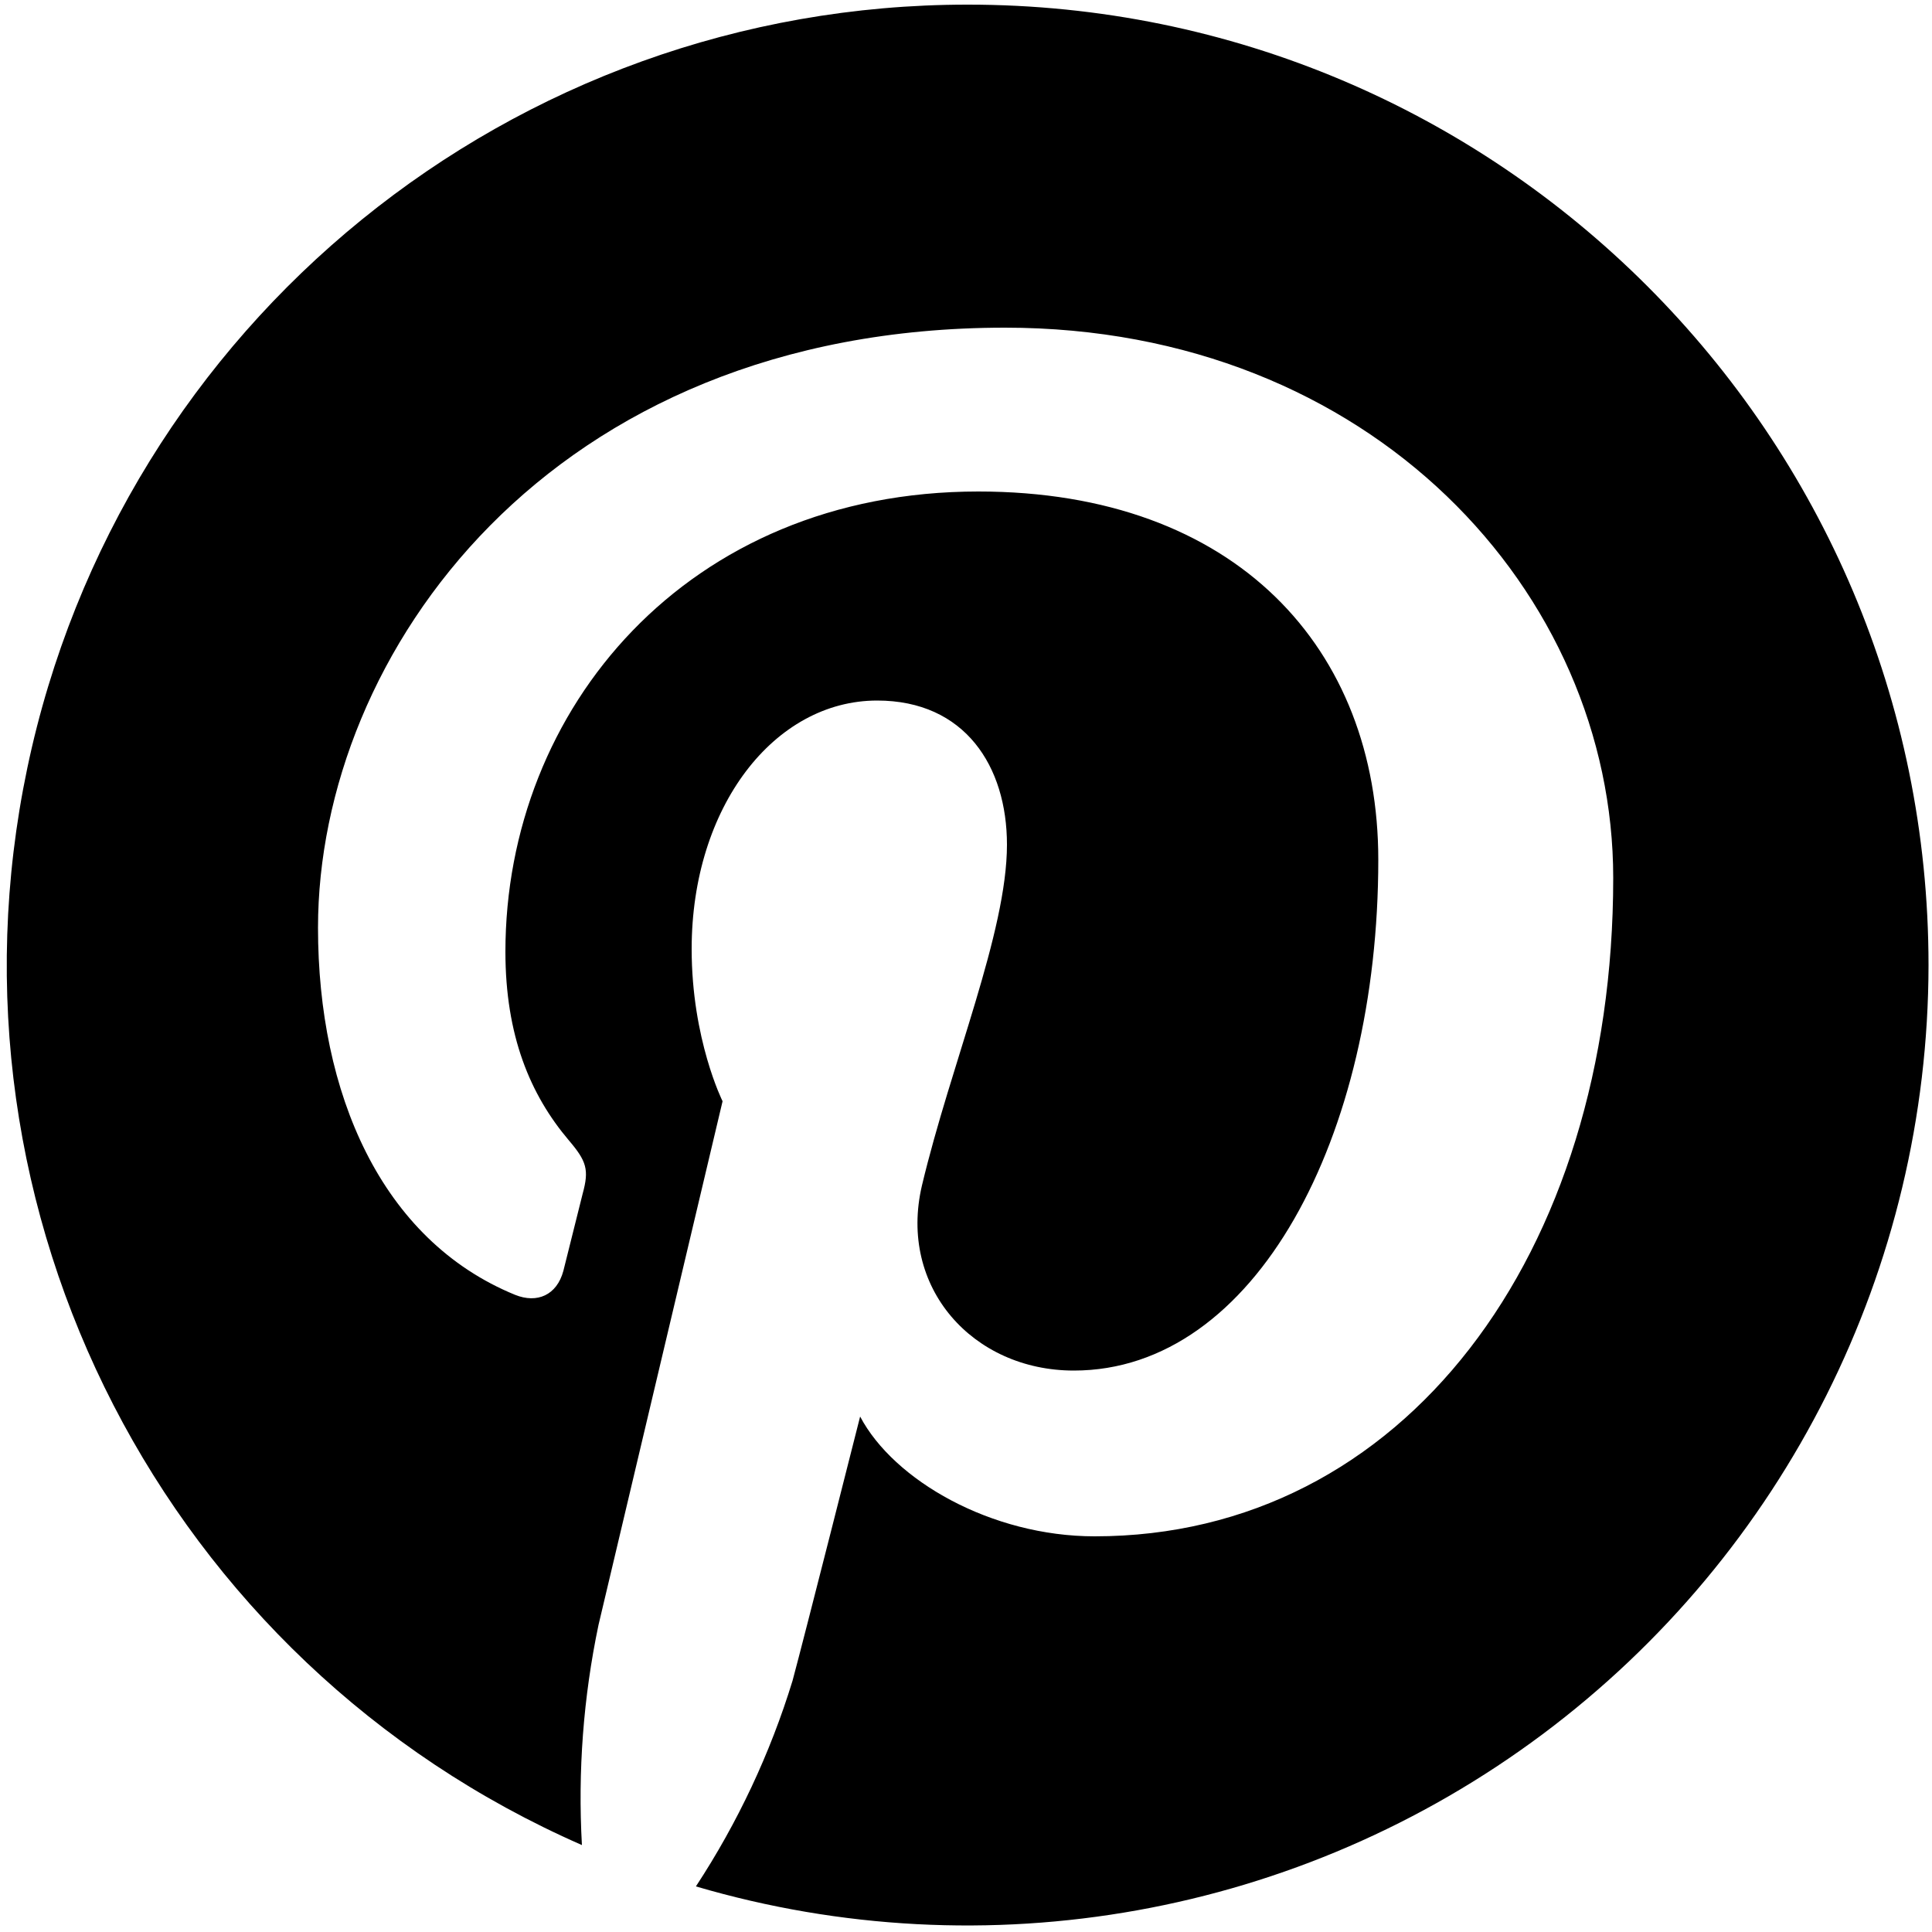
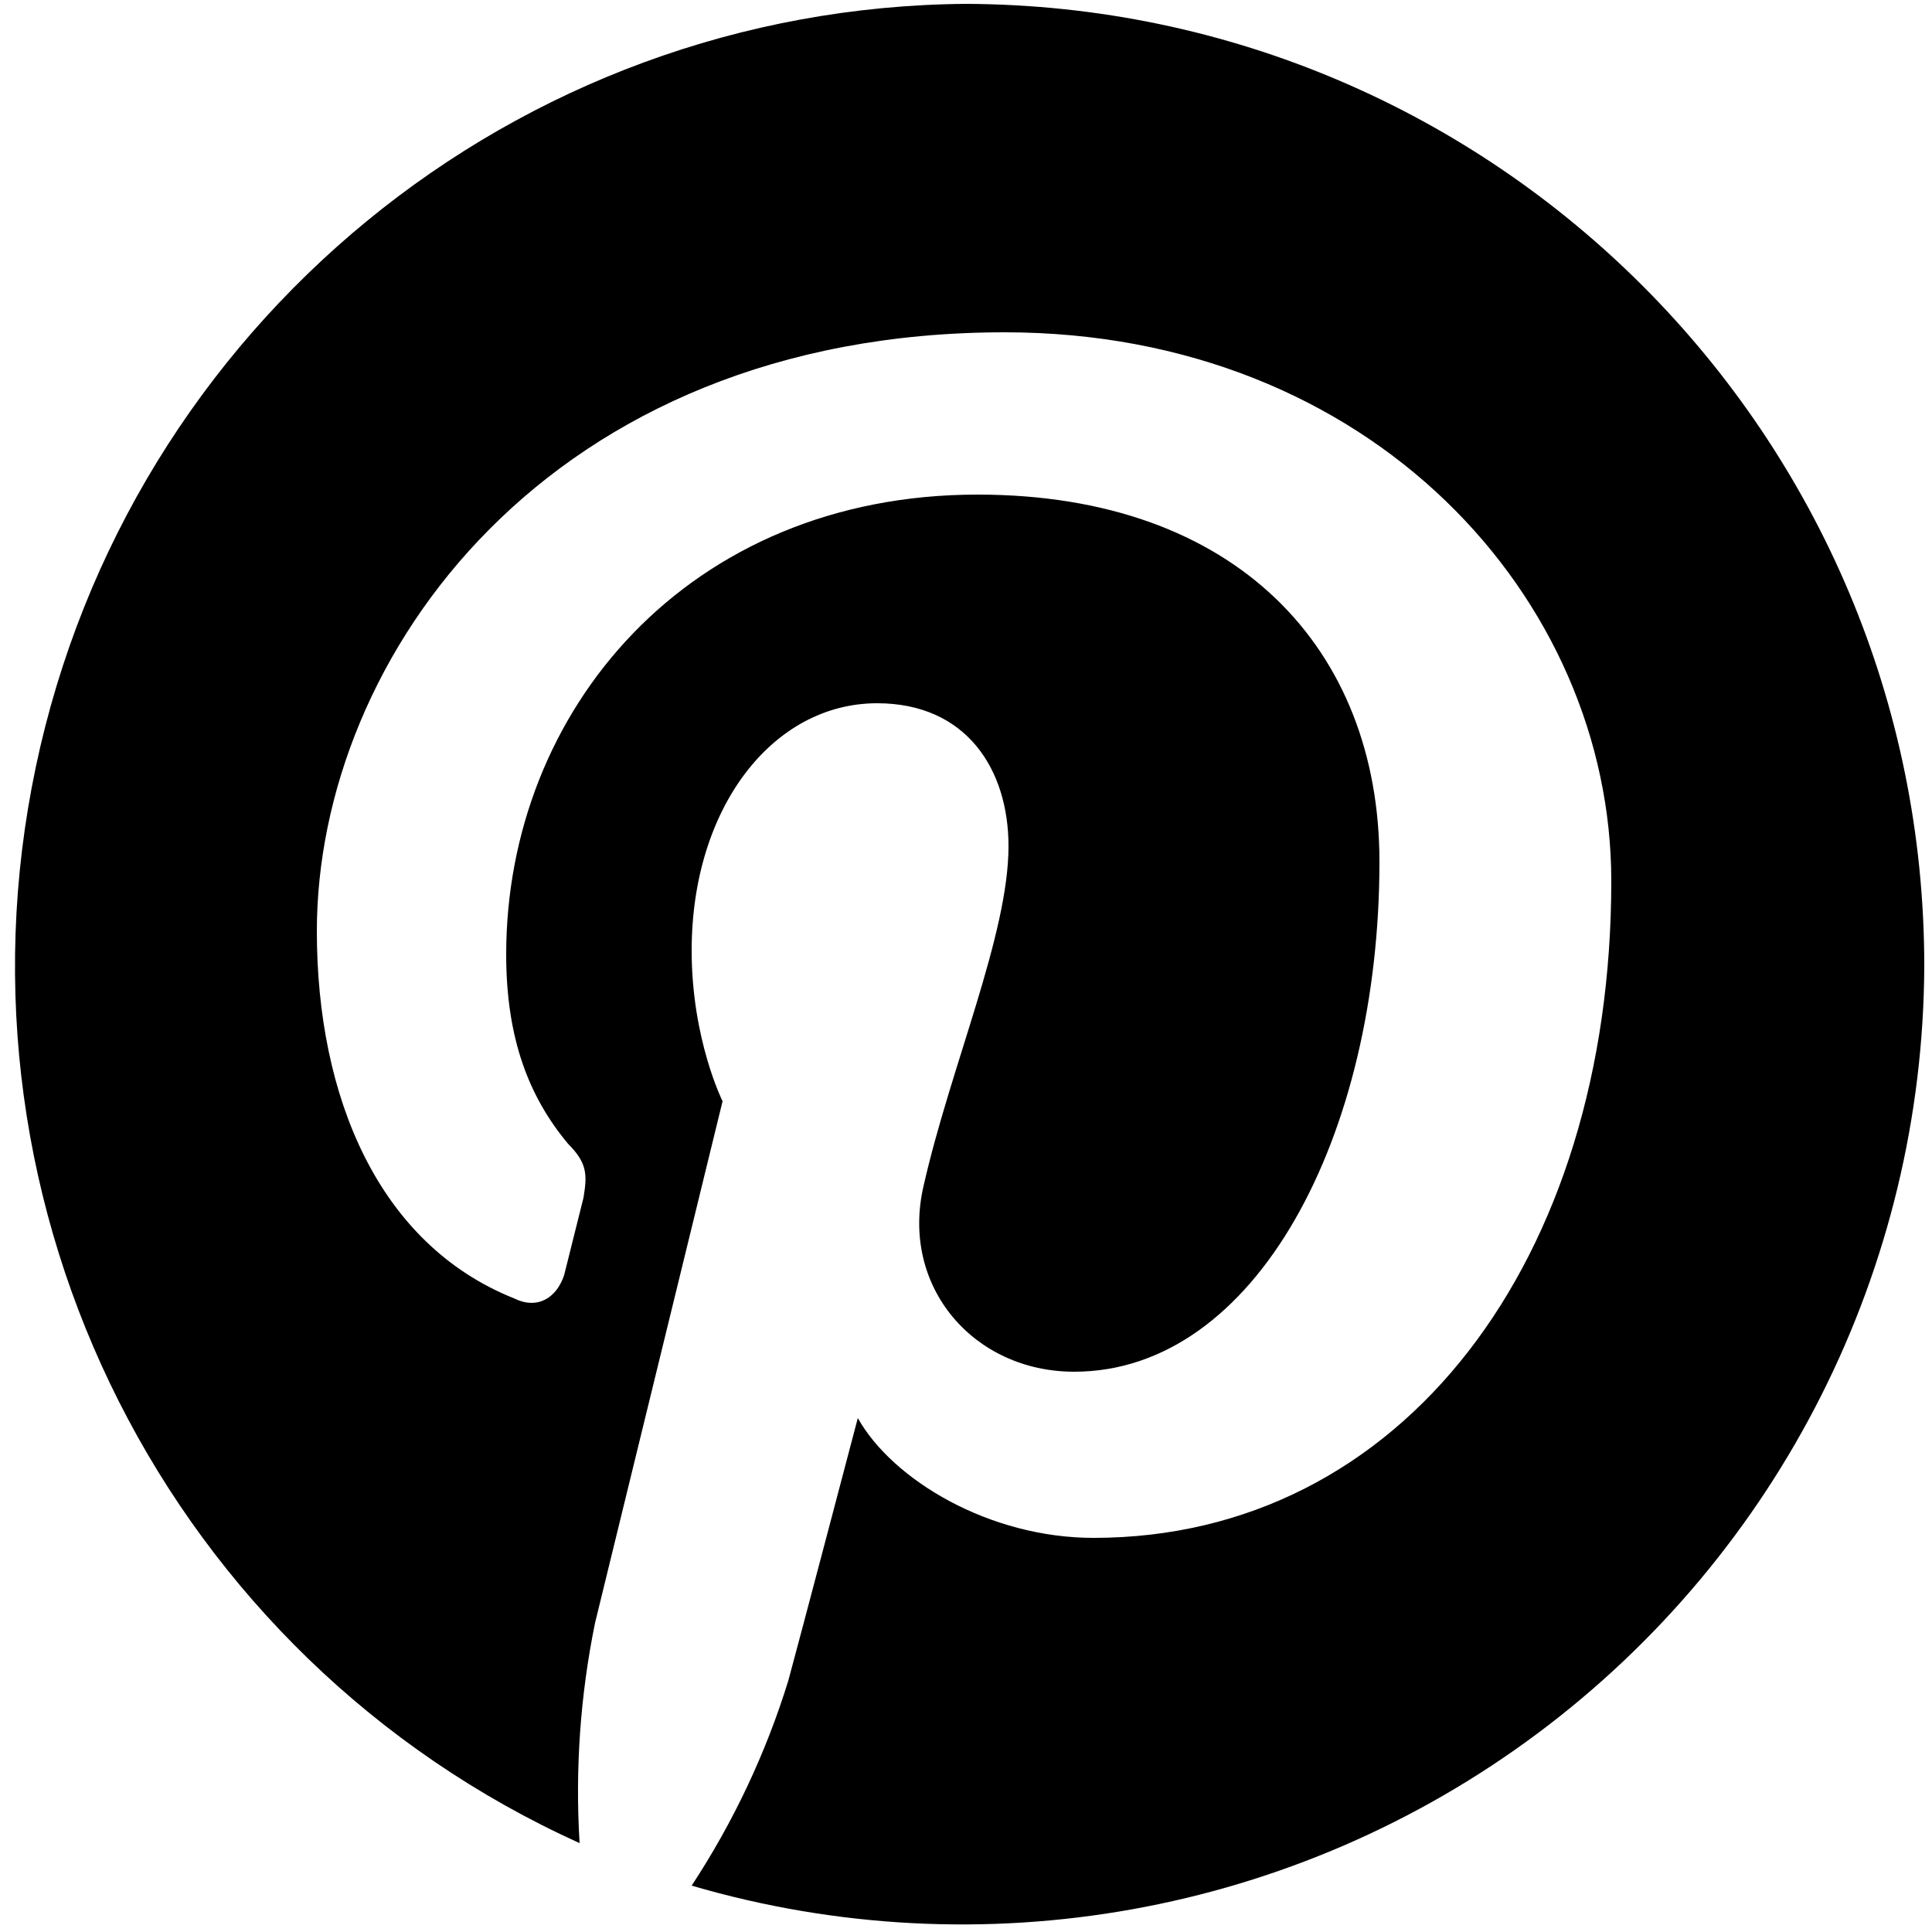
<svg xmlns="http://www.w3.org/2000/svg" width="500" height="500" viewBox="0 0 500 500">
-   <path d="M250.4 1.2a248.6 248.6 0 0 0-99.8 476.3 218 218 0 0 1 4.3-57L187 285s-8-16-8-39.4c0-36.8 21.4-64.3 48-64.3 22.7 0 33.6 17 33.6 37.3 0 22.7-14.5 56.7-22 88.2-6.2 26.4 13.2 47.9 39.3 47.9 47 0 78.8-60.5 78.8-132.2 0-54.5-36.7-95.3-103.5-95.3-75.4 0-122.4 56.3-122.4 119.1 0 21.7 6.4 37 16.4 48.8 4.6 5.4 5.3 7.6 3.6 13.8l-5 20c-1.7 6.3-6.8 8.5-12.5 6.2-34.7-14.2-51-52.2-51-95 0-70.6 59.6-155.3 177.8-155.3 94.9 0 157.4 68.7 157.4 142.4 0 97.6-54.3 170.4-134.2 170.4-26.8 0-52-14.5-60.7-31 0 0-14.5 57.3-17.5 68.4a208.6 208.6 0 0 1-25 53.2 248.8 248.8 0 0 0 319-238.4A248.6 248.6 0 0 0 250.4 1.2z" />
+   <path d="M250 1a248 249 0 0 0-100 476 218 218 0 0 1 4-57L187 285s-8-16-8-39c0-37 21-64 48-64 23 0 34 17 34 37 0 23-15 57-22 88-6 26 13 48 39 48 47 0 79-61 79-132 0-55-37-95-104-95-75 0-122 56-122 119 0 22 6 37 16 49 5 5 5 8 4 14l-5 20c-2 6-7 9-13 6-35-14-51-52-51-95 0-71 60-155 178-155 95 0 157 69 157 142 0 98-54 170-134 170-27 0-52-15-61-31 0 0-15 57-18 68a209 209 0 0 1-25 53 249 249 0 0 0 319-238A249 249 0 0 0 250 1z" />
</svg>
